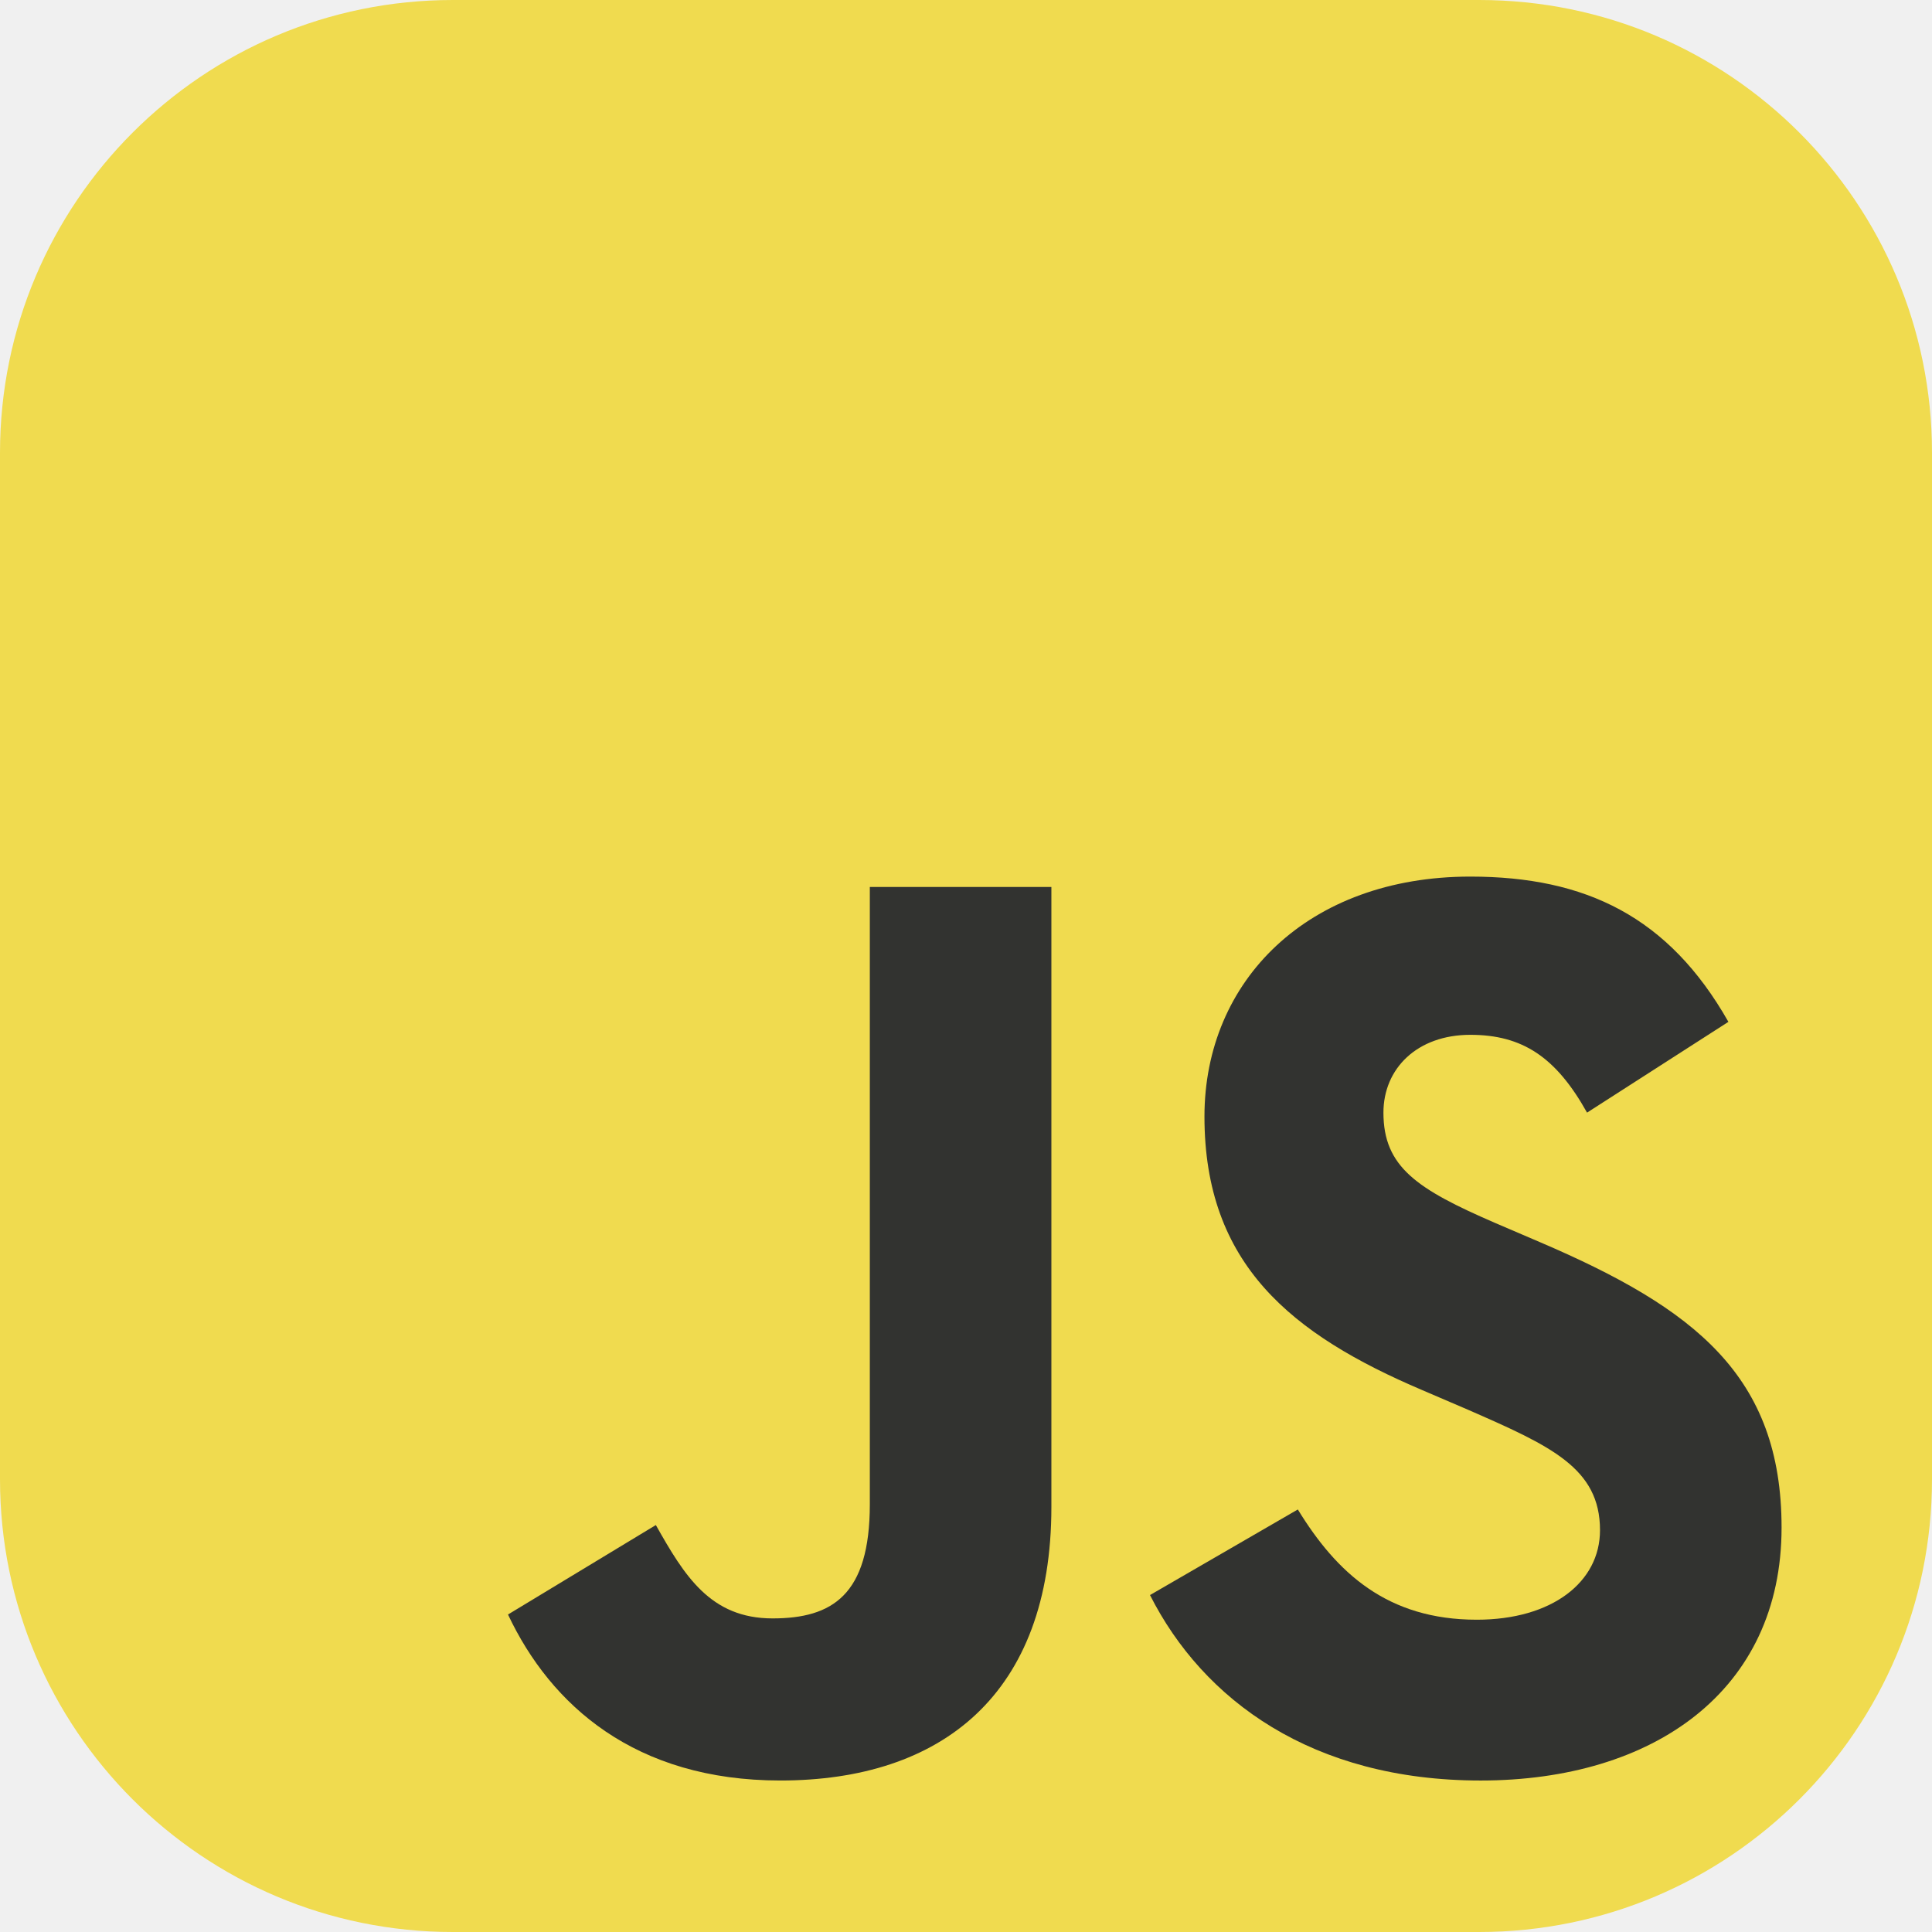
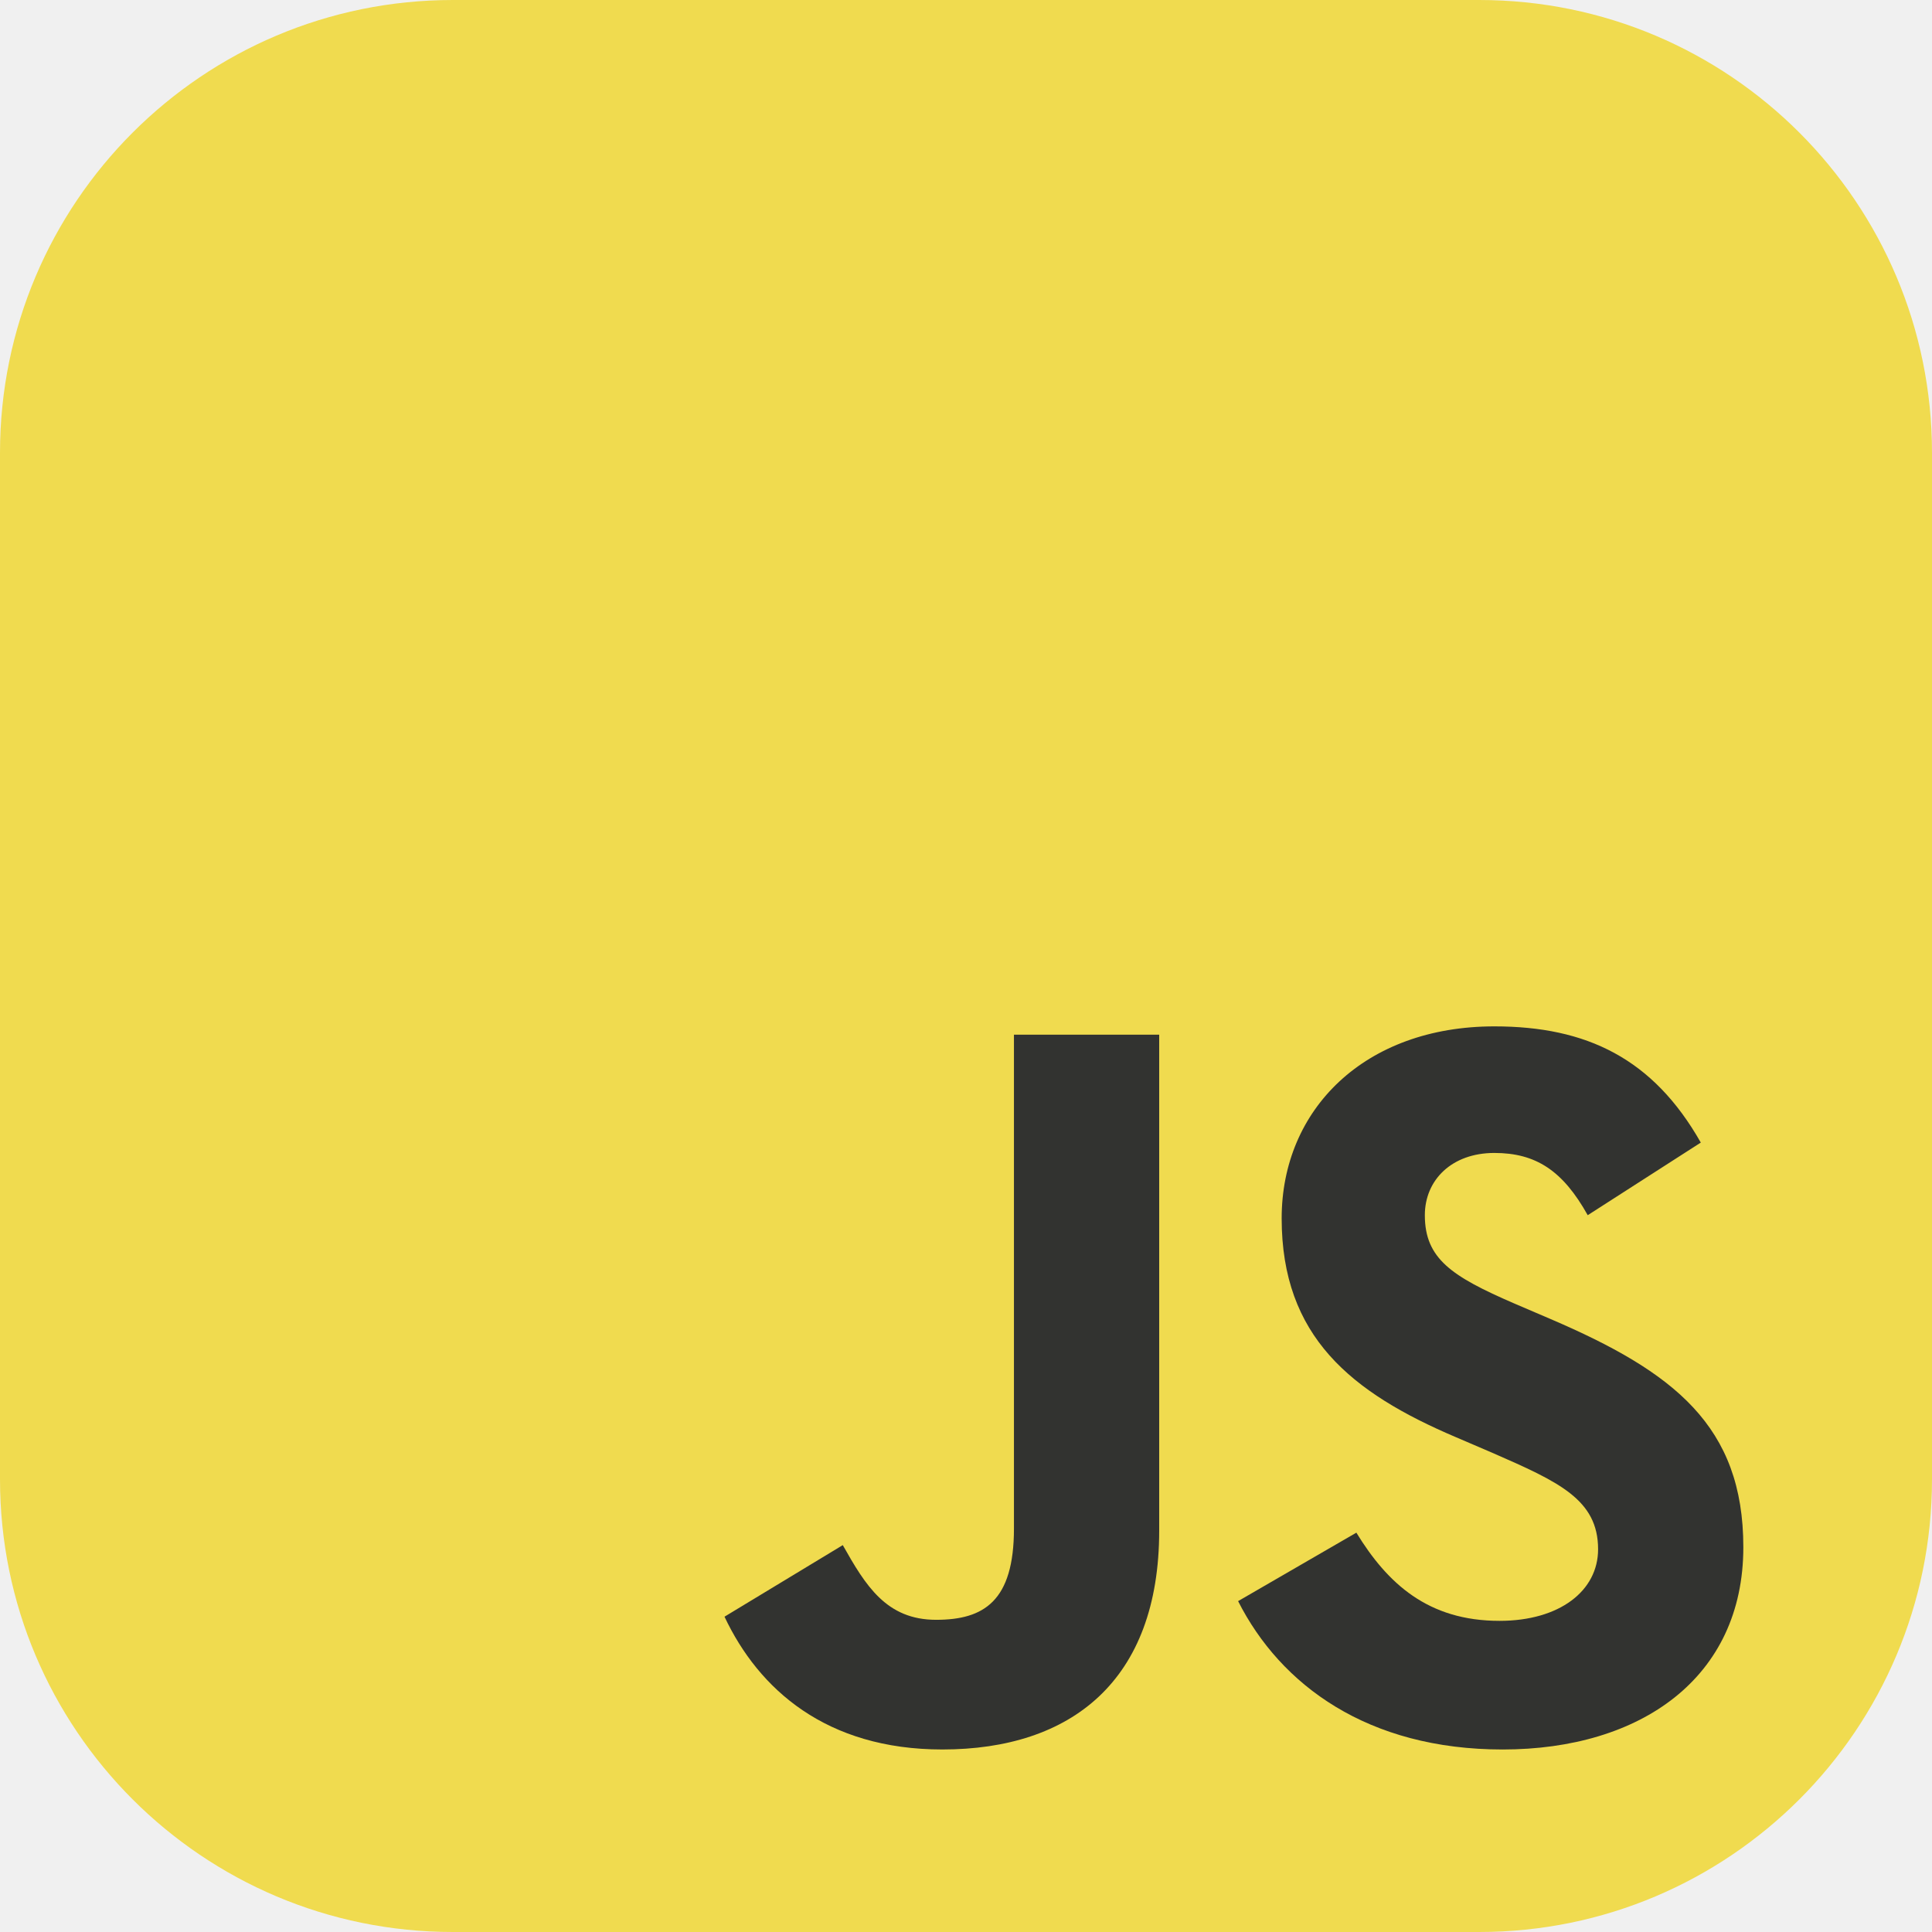
<svg xmlns="http://www.w3.org/2000/svg" width="256" height="256" viewBox="0 0 256 256" fill="none">
  <g clip-path="url(#clip0_30_472)">
    <path d="M196 0H60C26.863 0 0 26.863 0 60V196C0 229.137 26.863 256 60 256H196C229.137 256 256 229.137 256 196V60C256 26.863 229.137 0 196 0Z" fill="#F0DB4F" />
-     <path d="M67.312 213.932L86.903 202.076C90.682 208.777 94.12 214.447 102.367 214.447C110.272 214.447 115.256 211.355 115.256 199.327V117.529H139.314V199.667C139.314 224.584 124.708 235.926 103.398 235.926C84.153 235.926 72.982 225.959 67.311 213.93" fill="#323330" />
-     <path d="M152.381 211.354L171.969 200.013C177.126 208.434 183.828 214.62 195.684 214.62C205.653 214.62 212.009 209.636 212.009 202.762C212.009 194.514 205.479 191.592 194.481 186.782L188.468 184.203C171.111 176.815 159.597 167.535 159.597 147.945C159.597 129.901 173.345 116.153 194.826 116.153C210.12 116.153 221.118 121.481 229.022 135.4L210.291 147.429C206.166 140.04 201.7 137.119 194.826 137.119C187.78 137.119 183.312 141.587 183.312 147.429C183.312 154.646 187.78 157.568 198.09 162.037L204.104 164.614C224.553 173.379 236.067 182.313 236.067 202.418C236.067 224.072 219.055 235.928 196.2 235.928C173.861 235.928 159.426 225.274 152.381 211.354Z" fill="#323330" />
+     <path d="M96 214.221L111.673 204.736C114.696 210.097 117.446 214.633 124.044 214.633C130.367 214.633 134.354 212.159 134.354 202.537V137.101H153.6V202.809C153.6 222.742 141.916 231.815 124.868 231.815C109.473 231.815 100.536 223.842 96 214.219" fill="#323330" />
+     <path d="M164.055 212.158L179.725 203.086C183.85 209.822 189.211 214.771 198.696 214.771C206.671 214.771 211.755 210.784 211.755 205.285C211.755 198.687 206.532 196.349 197.734 192.501L192.923 190.438C179.038 184.528 169.827 177.104 169.827 161.433C169.827 146.998 180.825 136 198.01 136C210.244 136 219.042 140.262 225.365 151.397L210.381 161.02C207.081 155.109 203.509 152.772 198.01 152.772C192.373 152.772 188.799 156.347 188.799 161.02C188.799 166.793 192.373 169.131 200.621 172.706L205.432 174.767C221.79 181.779 231.001 188.926 231.001 205.01C231.001 222.332 217.392 231.817 199.109 231.817C181.238 231.817 169.69 223.294 164.055 212.158Z" fill="#323330" />
  </g>
  <defs>
    <clipPath id="clip0_30_472">
      <rect width="256" height="256" fill="white" />
    </clipPath>
  </defs>
</svg>
